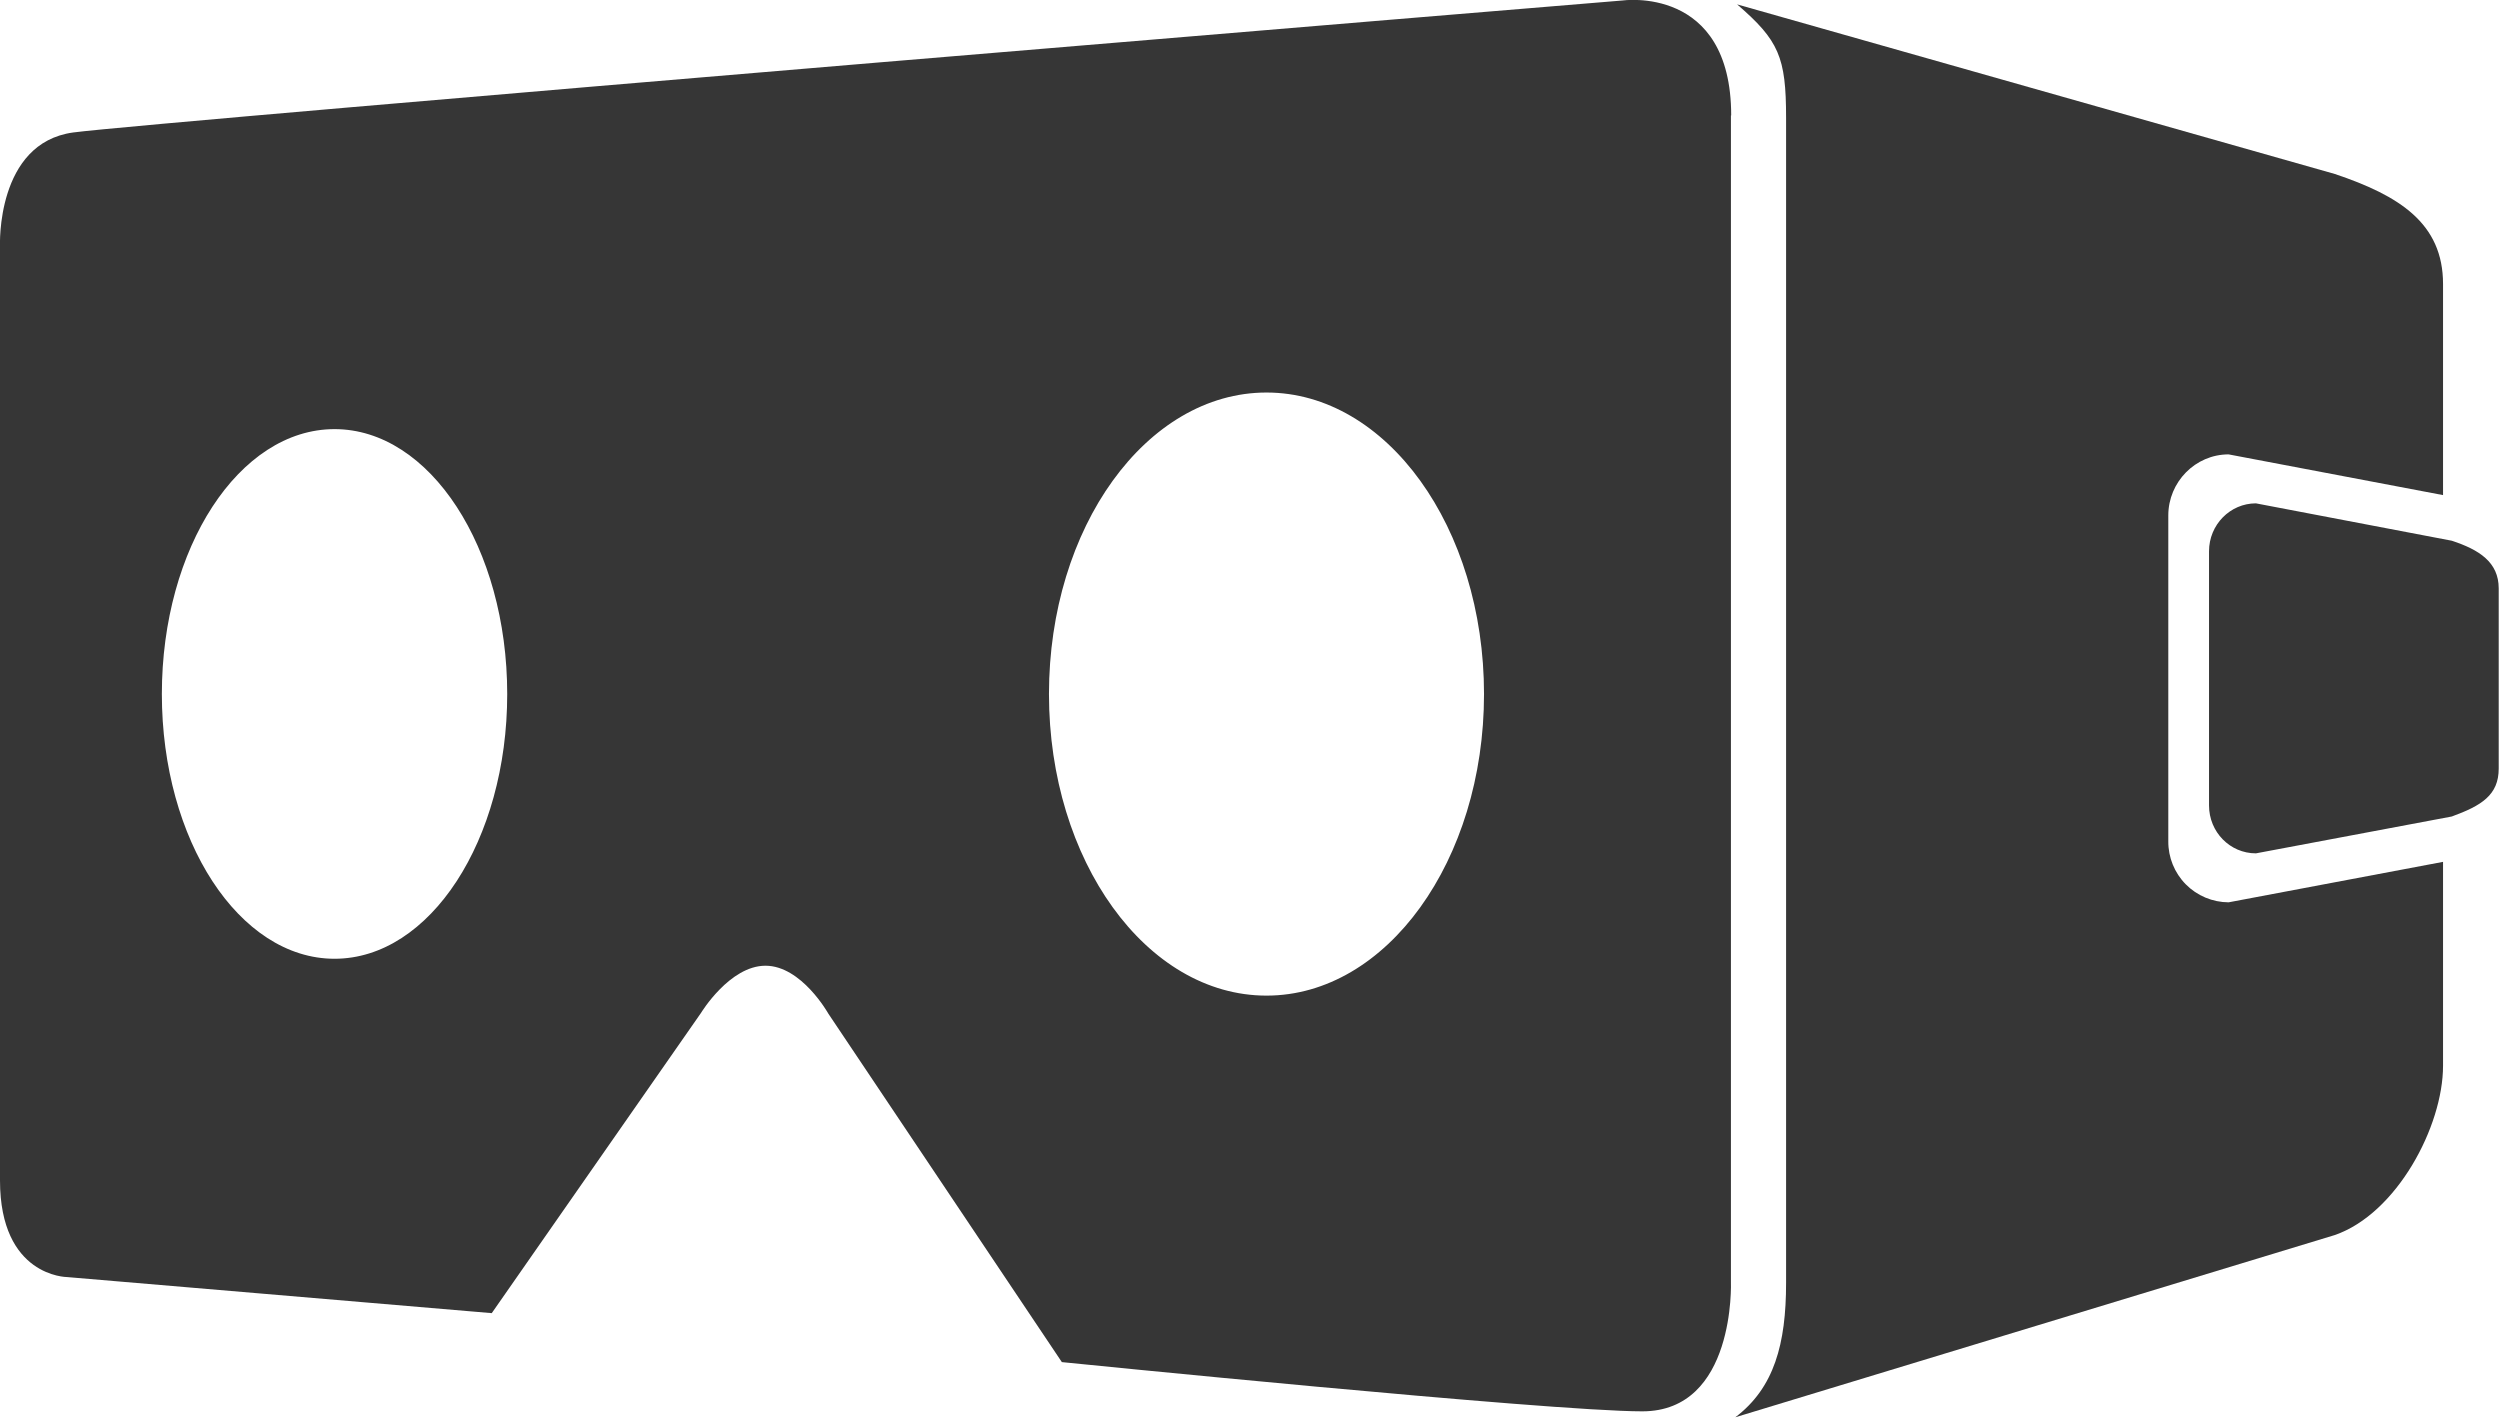
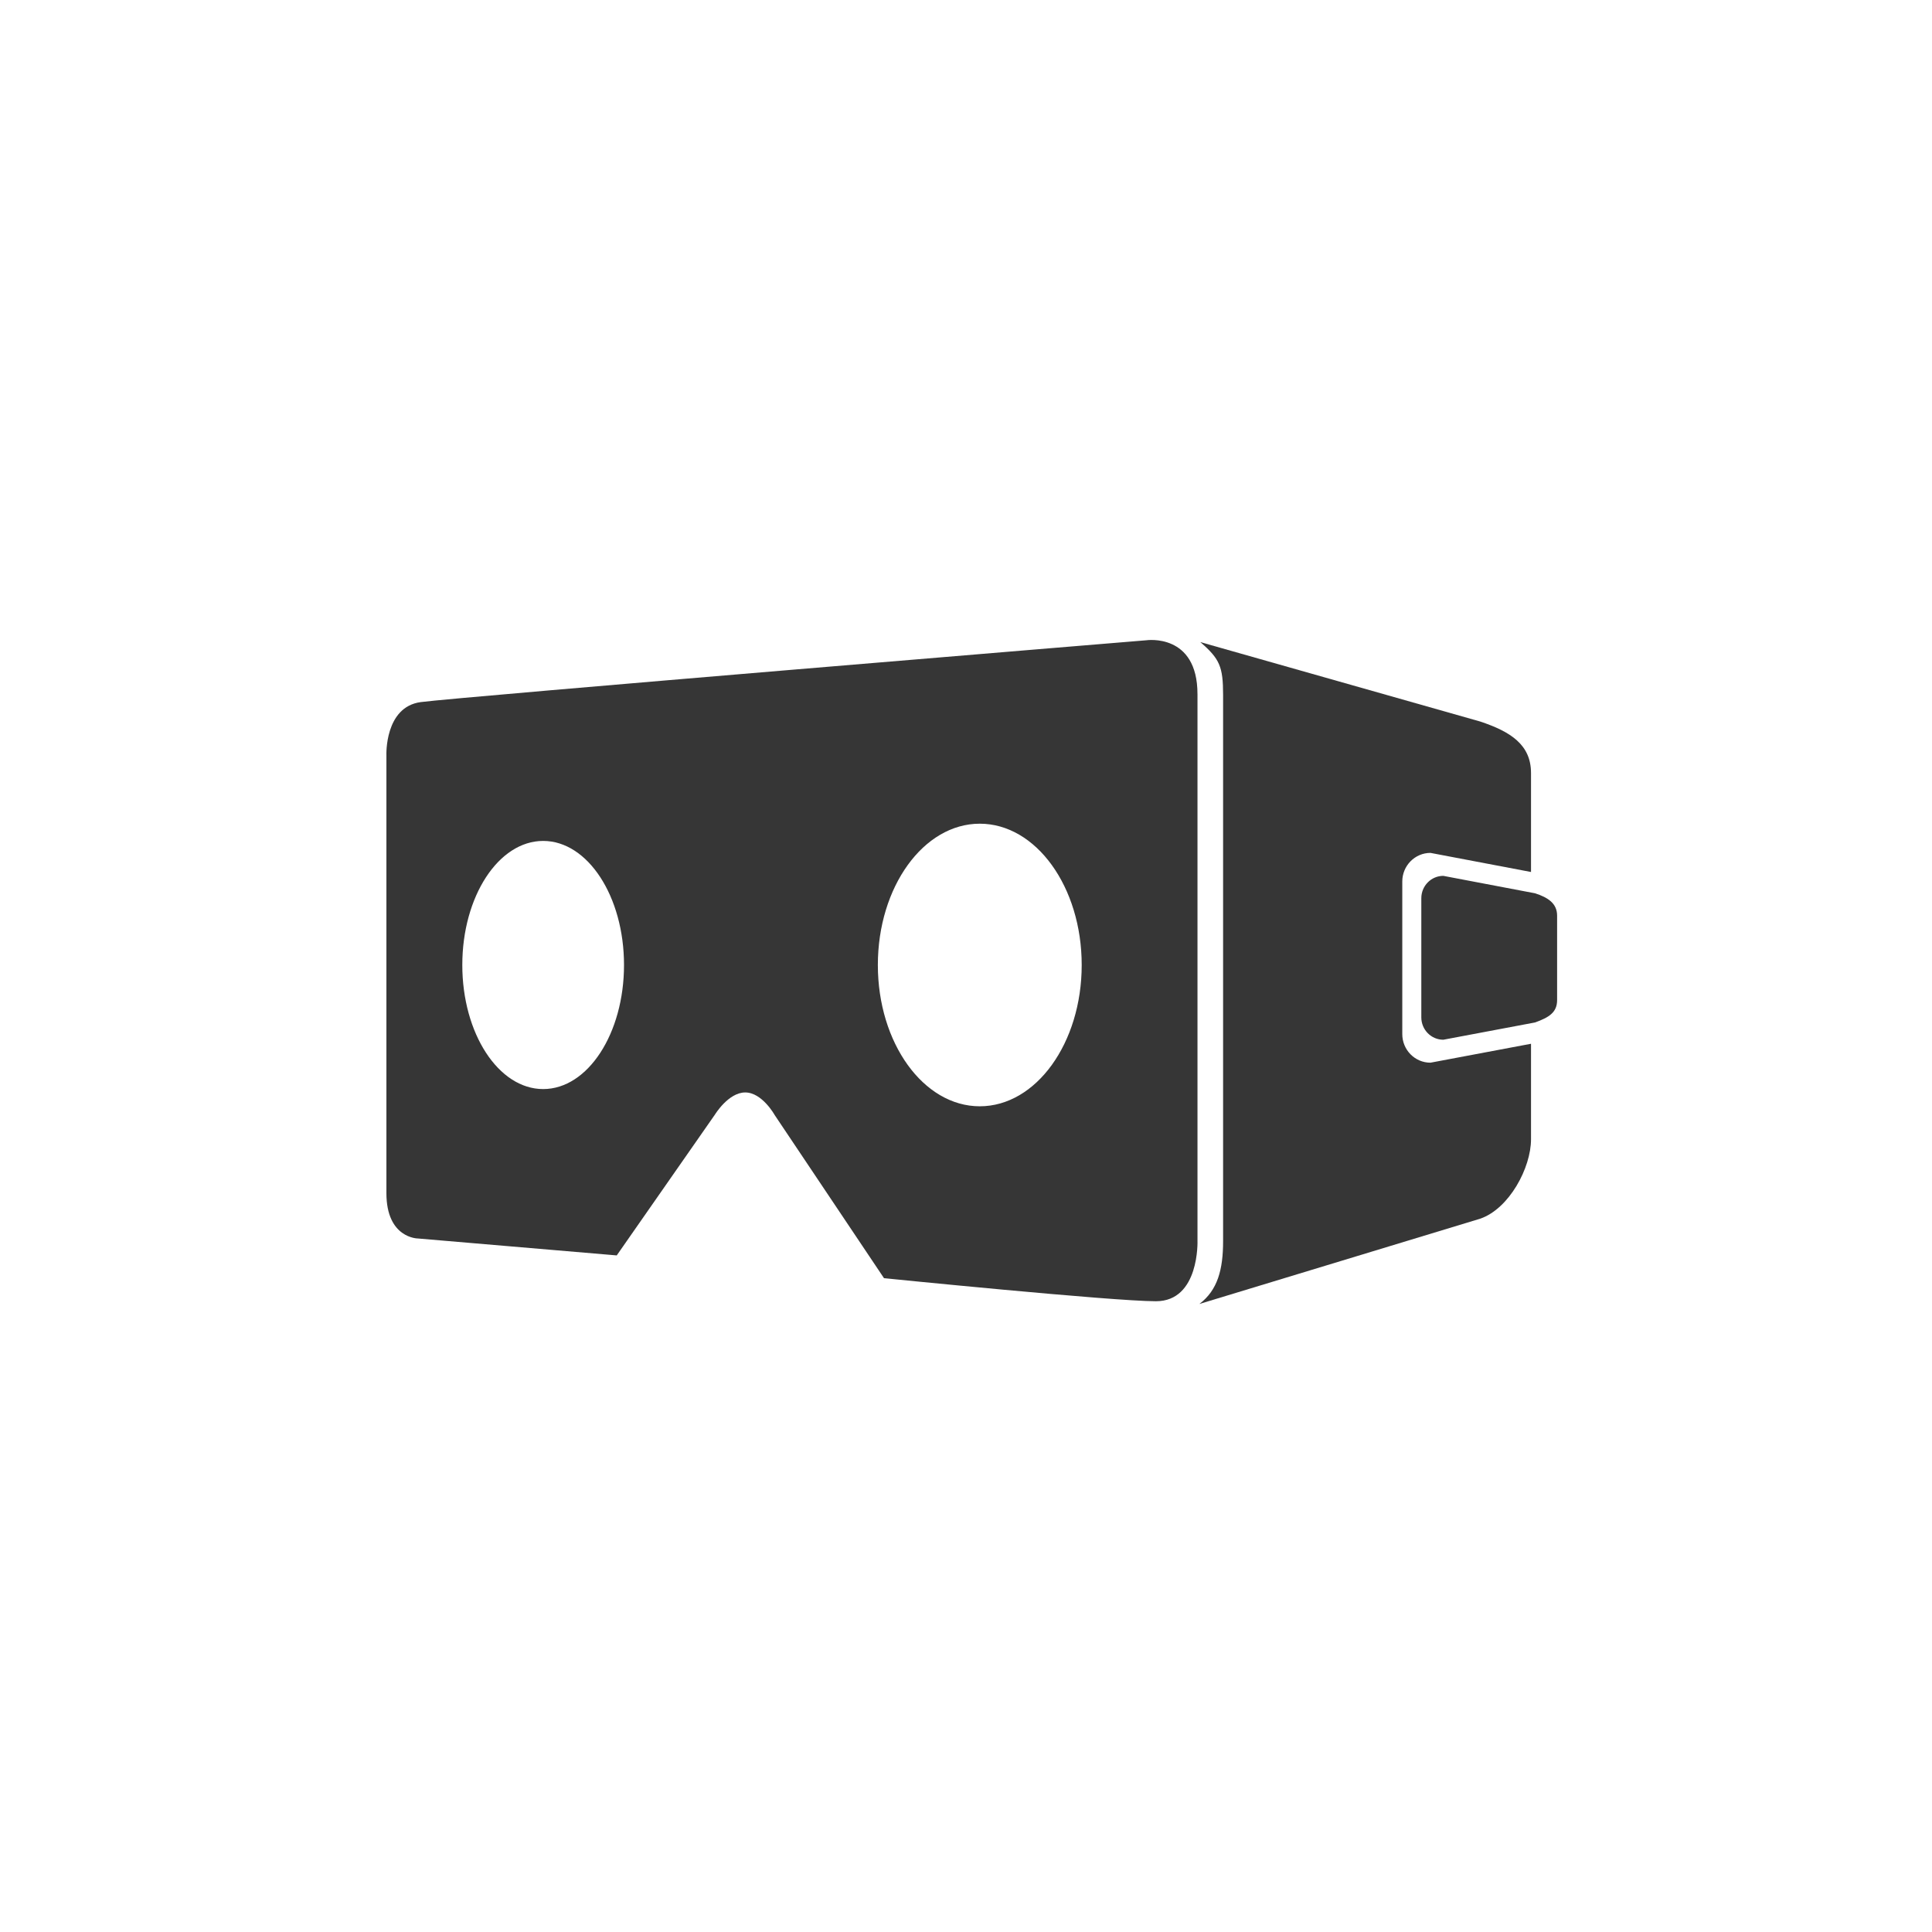
- <svg xmlns="http://www.w3.org/2000/svg" width="97" height="55" fill="none">
-   <path d="M84.13 32.64V20c0-1.3 1.05-2.37 2.34-2.37l8.32 1.58v-8.19c0-2.36-1.7-3.43-4.2-4.27L67.4.17c1.62 1.4 1.9 2.04 1.9 4.4v45.21c0 2.36-.46 4.07-1.97 5.21l23.26-7.07c2.4-.83 4.2-4.21 4.2-6.57v-7.91l-8.32 1.57a2.35 2.35 0 0 1-2.34-2.37Z" fill="#363636" />
-   <path d="m95.13 20.98-7.6-1.45c-1 0-1.82.83-1.82 1.86v9.86c0 1.03.81 1.86 1.82 1.86l7.6-1.43c1.15-.42 1.82-.83 1.82-1.86v-6.99c0-1.02-.76-1.5-1.82-1.85ZM67.17 4.48c0-5.08-4.23-4.46-4.23-4.46S5.84 4.74 2.84 5.14C-.16 5.55 0 9.54 0 9.54V45.8c0 3.74 2.6 3.75 2.6 3.75l16.48 1.4L27.2 39.3s1.11-1.83 2.5-1.83c1.4 0 2.44 1.86 2.44 1.86l9.06 13.52s18.9 1.91 22.52 1.91c3.63 0 3.44-5.02 3.44-5.02V4.48ZM12.98 37.2c-3.7 0-6.7-4.6-6.7-10.27 0-5.68 3-10.28 6.7-10.28s6.7 4.6 6.7 10.28c0 5.67-3 10.27-6.7 10.27Zm36.16 1.43c-4.66 0-8.44-5.24-8.44-11.7 0-6.47 3.78-11.7 8.44-11.7s8.44 5.23 8.44 11.7c0 6.46-3.78 11.7-8.44 11.7Z" fill="#363636" />
+ <svg xmlns="http://www.w3.org/2000/svg" width="160" height="160" fill="none">
+   <path fill="#363636" d="M116.131 85.639V73.003c0-1.309 1.045-2.37 2.335-2.37l8.326 1.581V64.02c0-2.355-1.708-3.431-4.202-4.265l-23.187-6.58c1.616 1.391 1.889 2.04 1.889 4.396v45.209c0 2.356-.45 4.066-1.967 5.21l23.265-7.065c2.401-.833 4.202-4.216 4.202-6.572V86.44l-8.326 1.567c-1.29.002-2.335-1.06-2.335-2.368Z" />
+   <path fill="#363636" d="m127.129 73.979-7.598-1.444c-1.008 0-1.824.829-1.824 1.851v9.868c0 1.023.816 1.852 1.824 1.852l7.598-1.431c1.154-.419 1.824-.829 1.824-1.852V75.83c0-1.022-.766-1.507-1.824-1.851ZM99.17 57.483c0-5.08-4.232-4.459-4.232-4.459s-57.106 4.714-60.1 5.121c-2.994.407-2.837 4.387-2.837 4.387v36.28c0 3.743 2.598 3.753 2.598 3.753l16.477 1.403L59.212 92.3s1.11-1.828 2.505-1.828c1.397 0 2.432 1.861 2.432 1.861l9.061 13.521s18.895 1.909 22.521 1.909c3.626-.001 3.44-5.024 3.44-5.024V57.483ZM44.982 90.192c-3.698 0-6.696-4.601-6.696-10.275s2.998-10.275 6.696-10.275c3.698 0 6.696 4.601 6.696 10.275s-2.998 10.275-6.696 10.275Zm36.158 1.426c-4.662 0-8.44-5.239-8.44-11.701 0-6.463 3.78-11.702 8.44-11.702 4.662 0 8.442 5.239 8.442 11.702 0 6.462-3.78 11.701-8.442 11.701Z" />
</svg>
